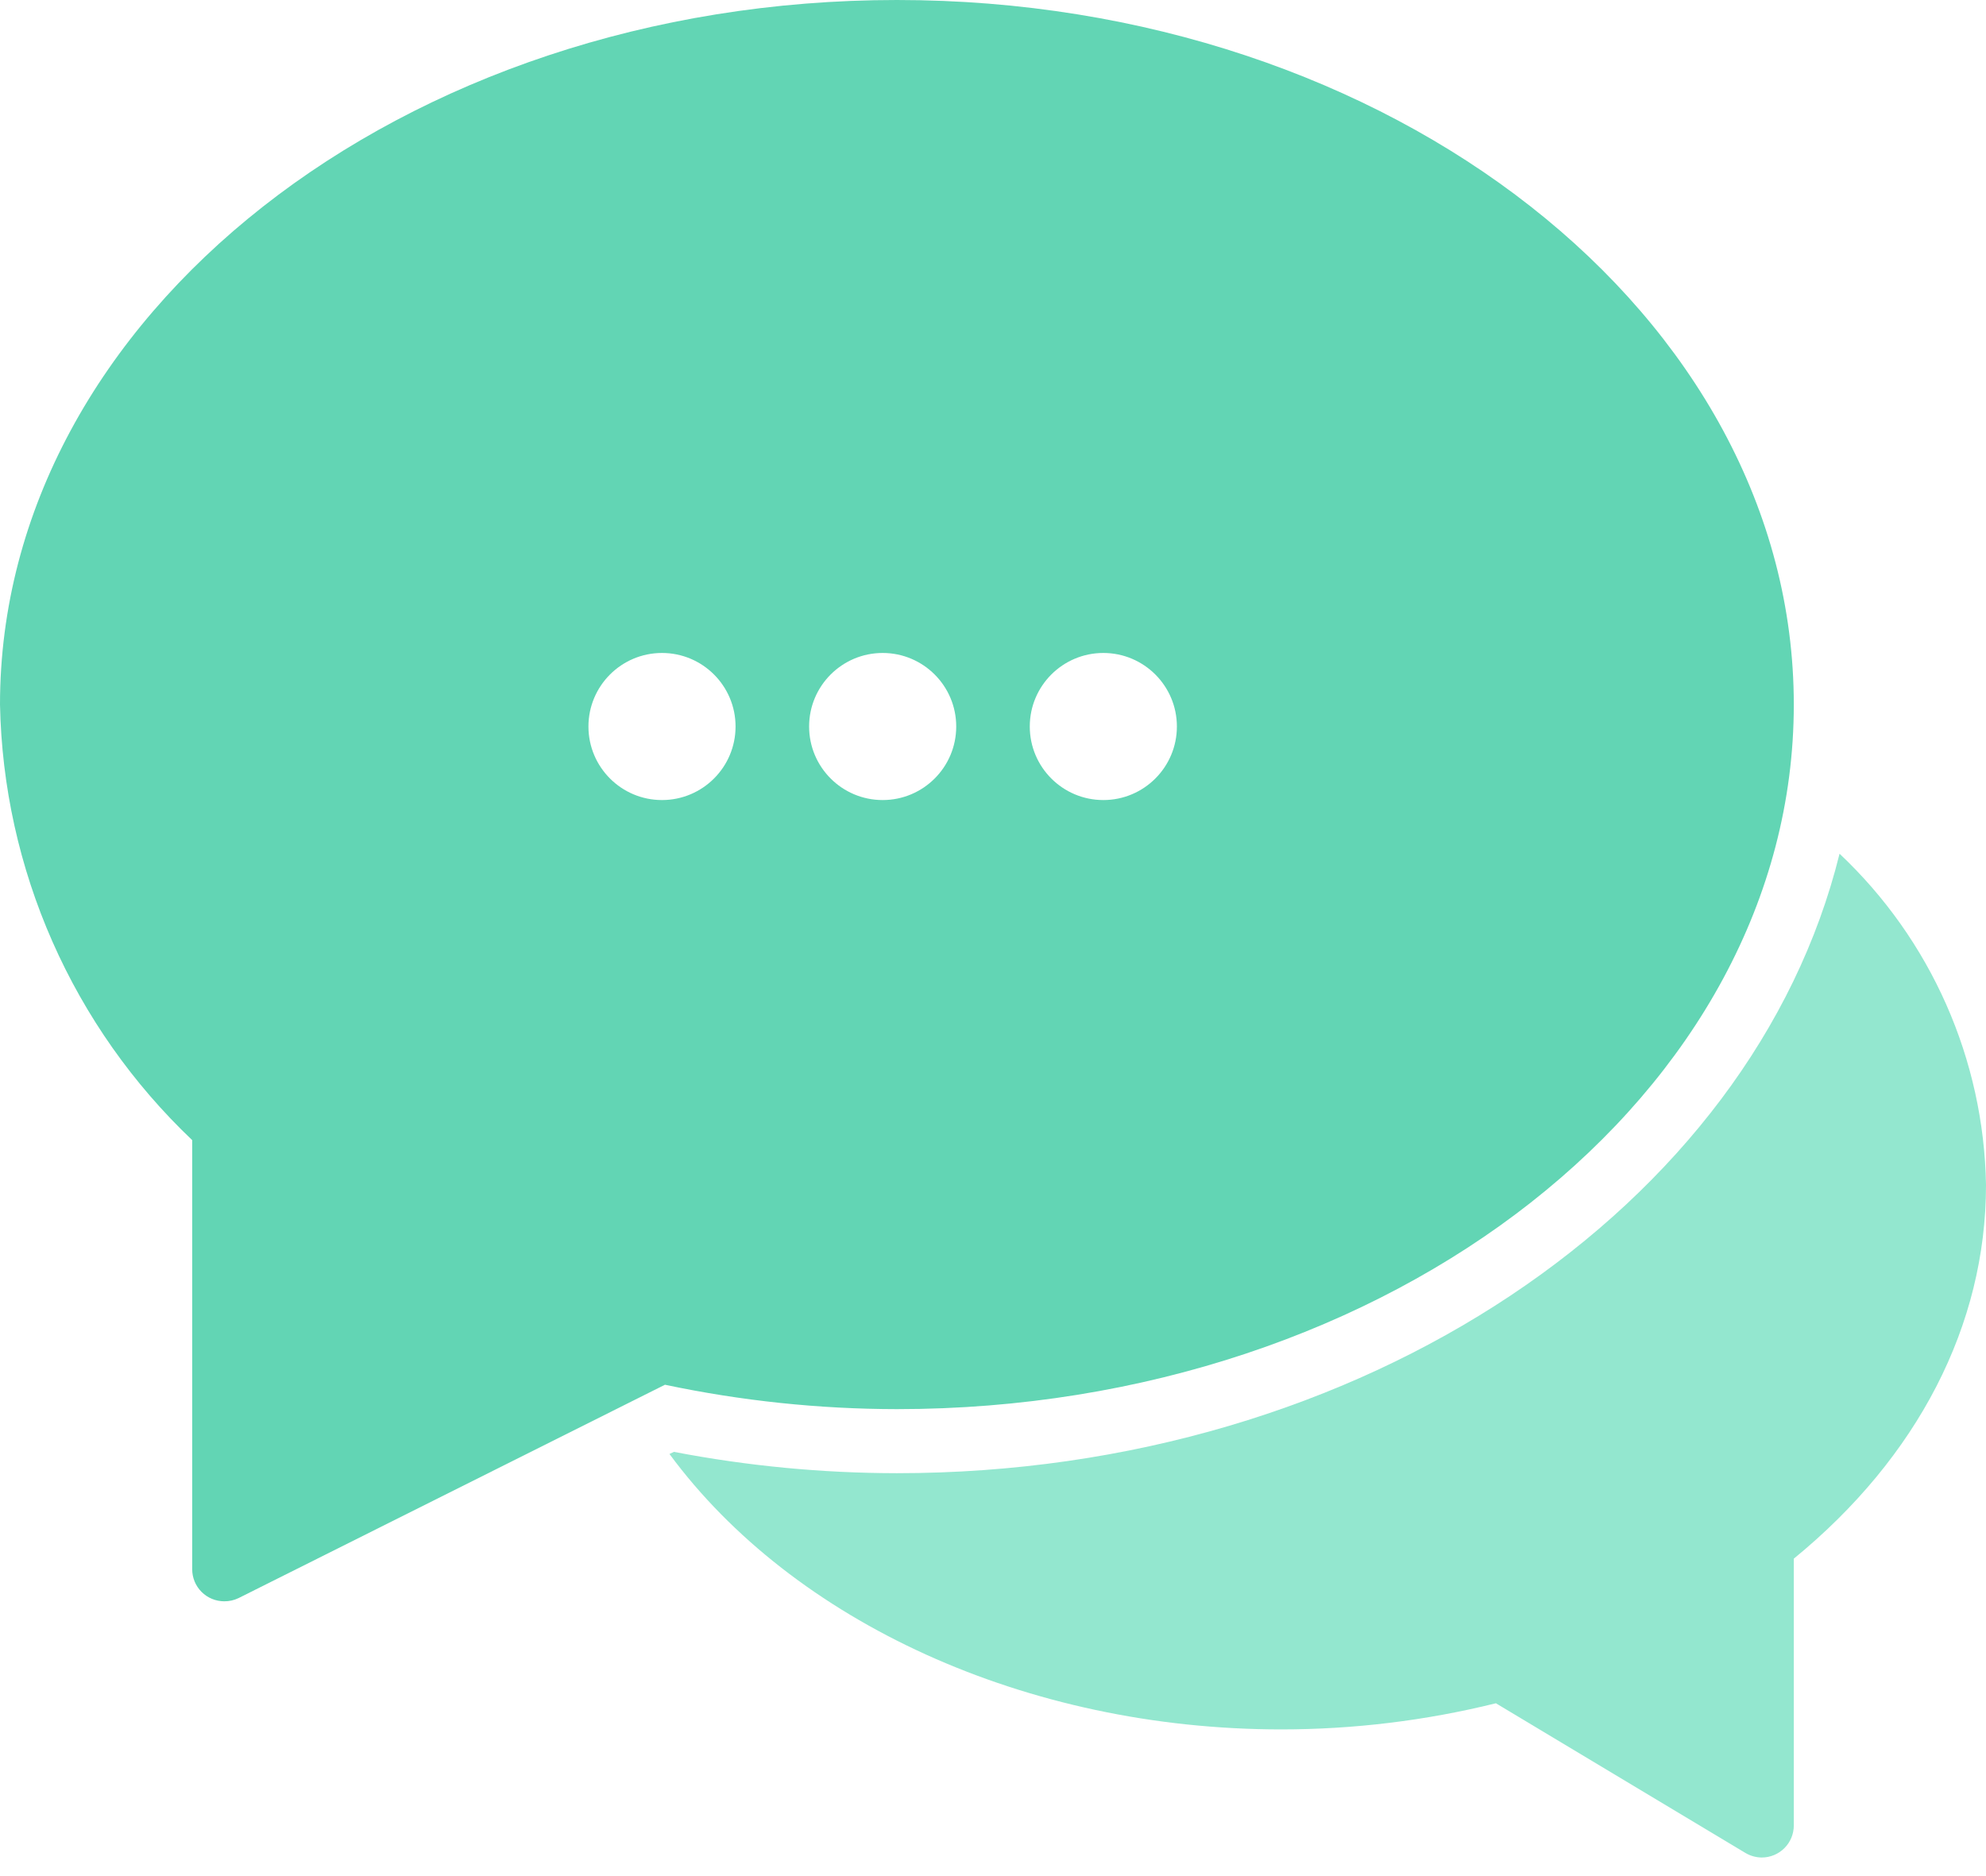
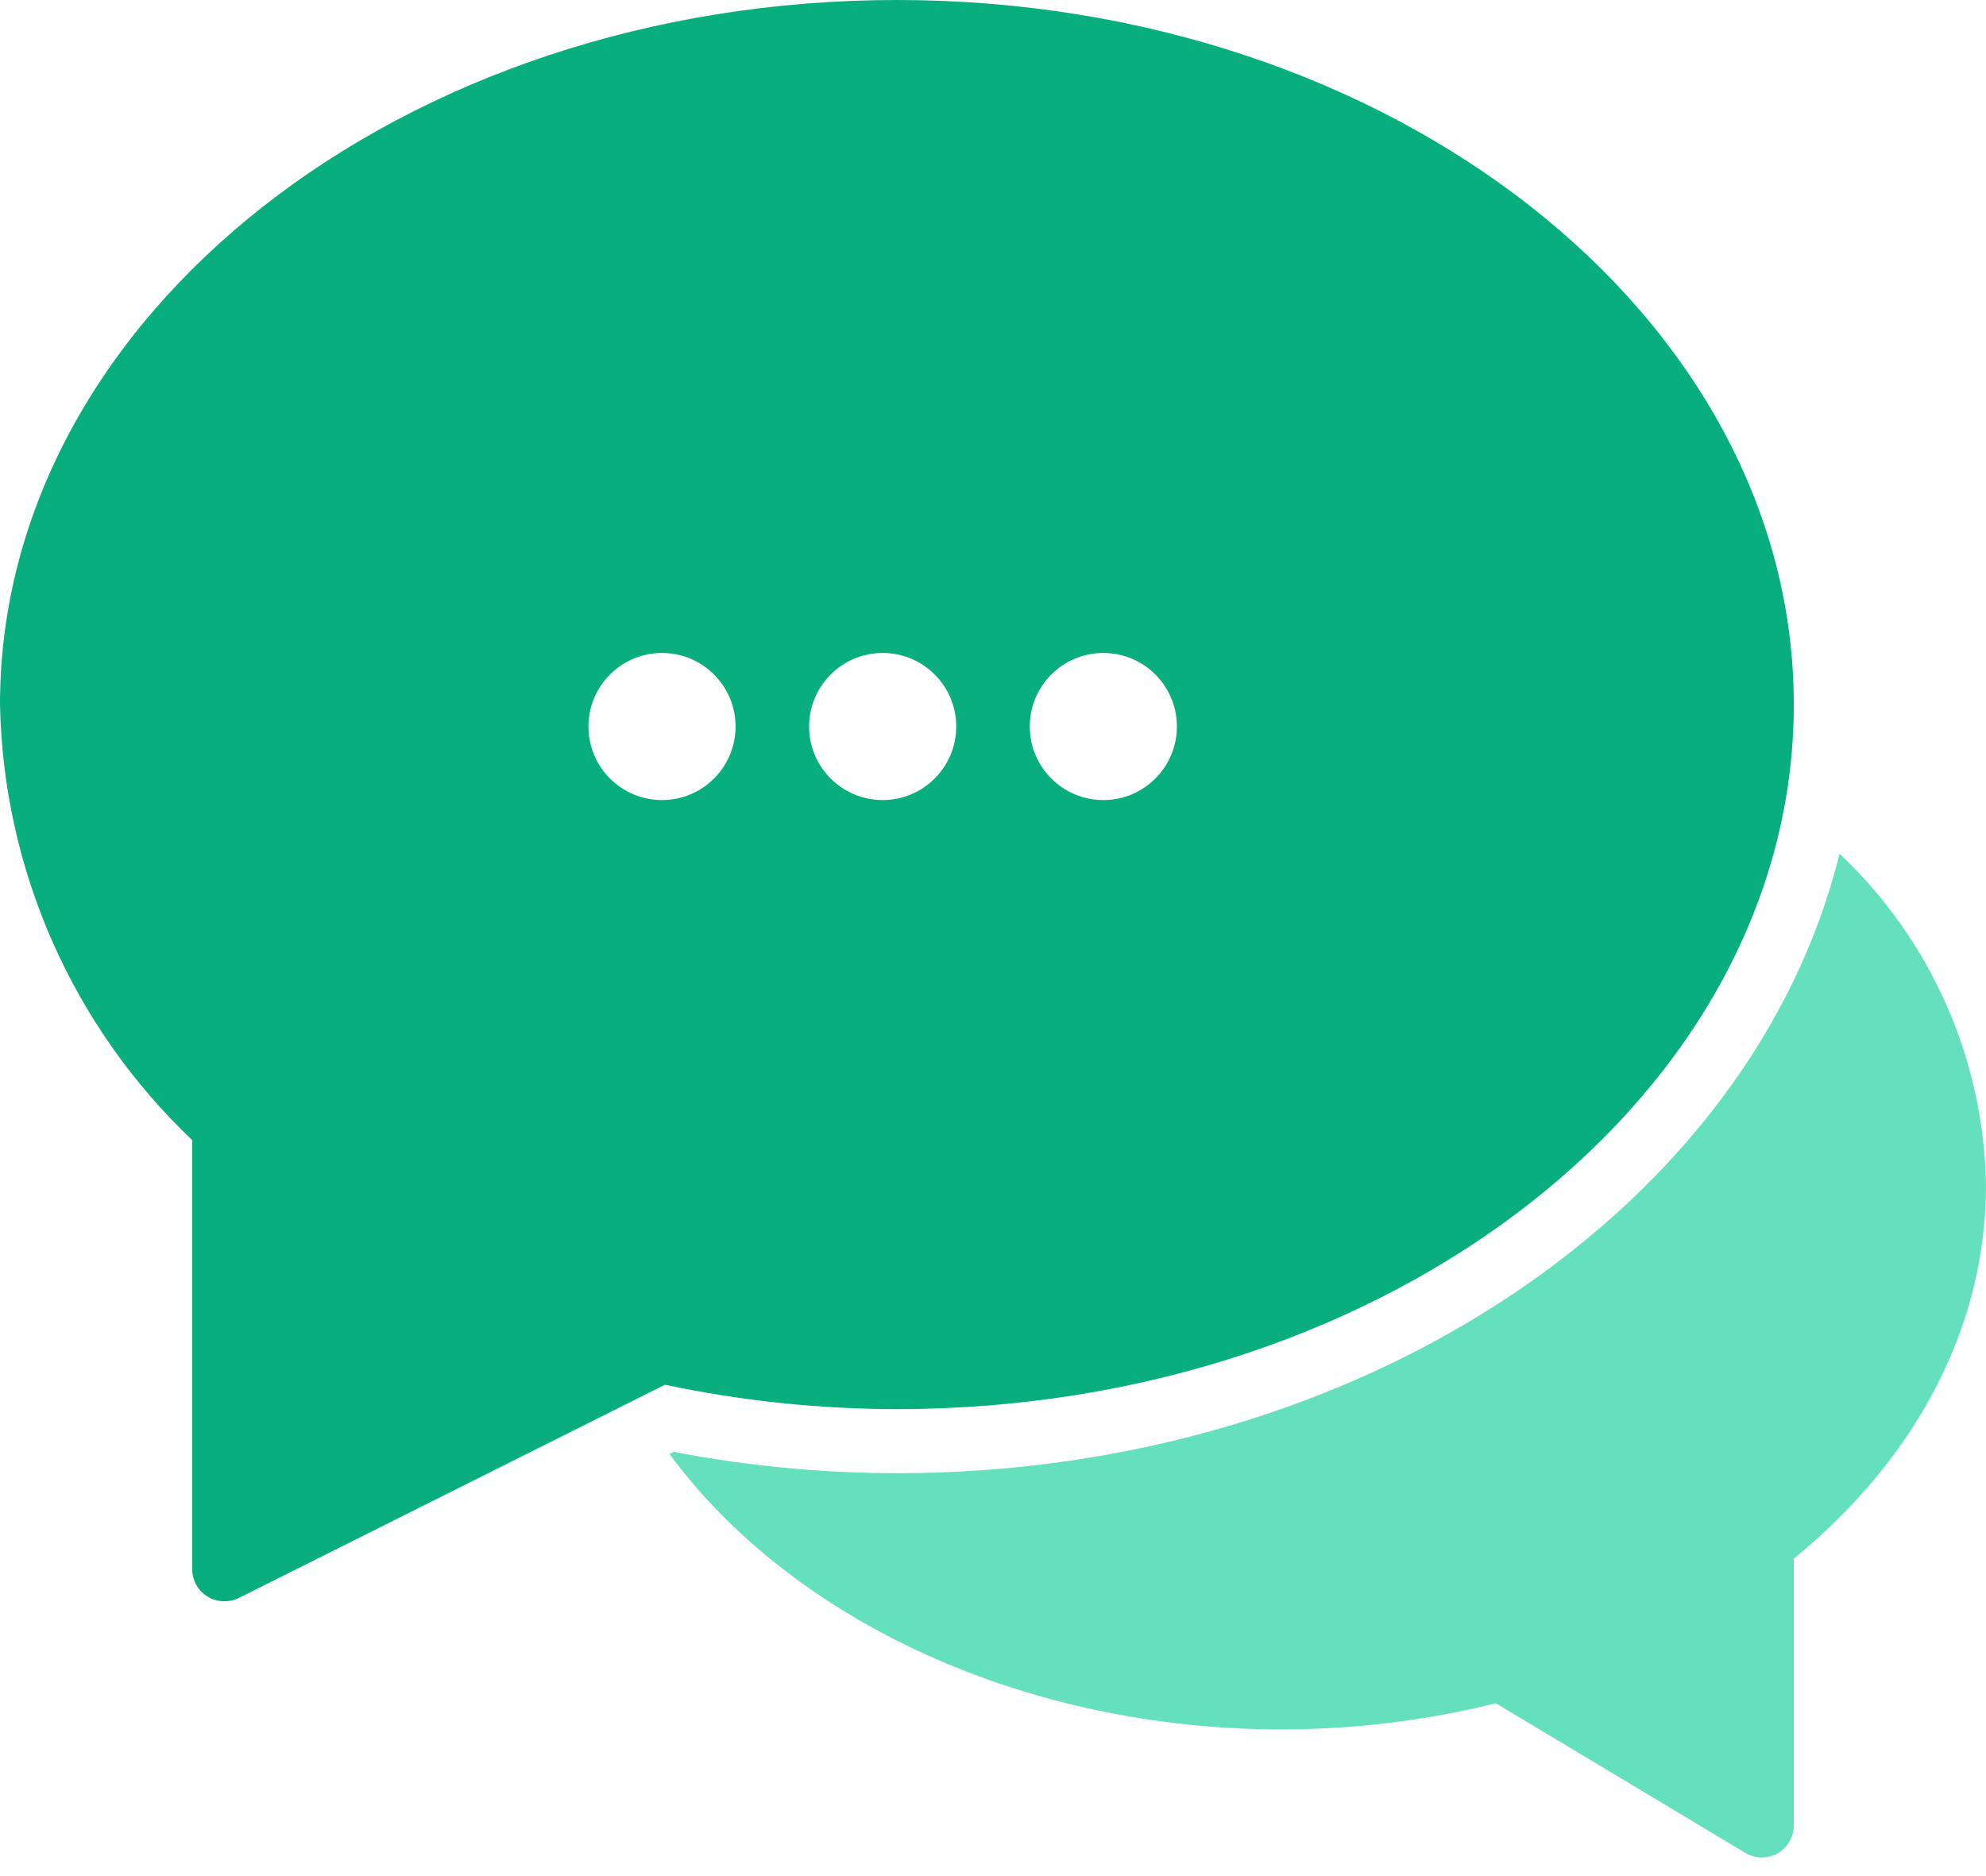
<svg xmlns="http://www.w3.org/2000/svg" width="108" height="102" viewBox="0 0 108 102" fill="none">
-   <path d="M100.036 46.435C95.301 65.617 74.119 80.129 48.774 80.129C44.705 80.125 40.645 79.737 36.648 78.969L36.406 79.084C43.132 88.207 55.804 94.065 69.677 94.065C73.611 94.065 77.53 93.588 81.348 92.643L94.918 100.785C95.187 100.945 95.493 101.03 95.806 101.033C96.268 101.033 96.711 100.849 97.038 100.522C97.365 100.196 97.548 99.753 97.548 99.291V84.778C104.296 79.258 108 72.073 108 64.452C107.942 61.069 107.207 57.733 105.839 54.638C104.472 51.544 102.498 48.755 100.036 46.435Z" fill="#93E7CF" />
-   <path fill-rule="evenodd" clip-rule="evenodd" d="M10.962 86.587C11.289 86.913 11.732 87.097 12.194 87.097C12.463 87.1 12.73 87.04 12.972 86.923L36.161 75.318C40.308 76.195 44.535 76.64 48.774 76.645C75.668 76.645 97.548 59.454 97.548 38.323C97.548 17.191 75.668 0 48.774 0C21.881 0 0 17.191 0 38.323C0.088 42.767 1.057 47.149 2.851 51.215C4.645 55.282 7.229 58.952 10.452 62.013V85.355C10.452 85.817 10.635 86.26 10.962 86.587ZM40 39.516C40 41.725 38.209 43.516 36 43.516C33.791 43.516 32 41.725 32 39.516C32 37.307 33.791 35.516 36 35.516C38.209 35.516 40 37.307 40 39.516ZM52 39.516C52 41.725 50.209 43.516 48 43.516C45.791 43.516 44 41.725 44 39.516C44 37.307 45.791 35.516 48 35.516C50.209 35.516 52 37.307 52 39.516ZM60 43.516C62.209 43.516 64 41.725 64 39.516C64 37.307 62.209 35.516 60 35.516C57.791 35.516 56 37.307 56 39.516C56 41.725 57.791 43.516 60 43.516Z" fill="#62D5B4" />
+   <path d="M100.036 46.435C95.301 65.617 74.119 80.129 48.774 80.129C44.705 80.125 40.645 79.737 36.648 78.969L36.406 79.084C43.132 88.207 55.804 94.065 69.677 94.065C73.611 94.065 77.53 93.588 81.348 92.643L94.918 100.785C95.187 100.945 95.493 101.03 95.806 101.033C96.268 101.033 96.711 100.849 97.038 100.522C97.365 100.196 97.548 99.753 97.548 99.291V84.778C104.296 79.258 108 72.073 108 64.452C107.942 61.069 107.207 57.733 105.839 54.638C104.472 51.544 102.498 48.755 100.036 46.435Z" fill="#65E0BD" />
+   <path fill-rule="evenodd" clip-rule="evenodd" d="M10.962 86.587C11.289 86.913 11.732 87.097 12.194 87.097C12.463 87.1 12.73 87.04 12.972 86.923L36.161 75.318C40.308 76.195 44.535 76.64 48.774 76.645C75.668 76.645 97.548 59.454 97.548 38.323C97.548 17.191 75.668 0 48.774 0C21.881 0 0 17.191 0 38.323C0.088 42.767 1.057 47.149 2.851 51.215C4.645 55.282 7.229 58.952 10.452 62.013V85.355C10.452 85.817 10.635 86.26 10.962 86.587ZM40 39.516C40 41.725 38.209 43.516 36 43.516C33.791 43.516 32 41.725 32 39.516C32 37.307 33.791 35.516 36 35.516C38.209 35.516 40 37.307 40 39.516ZM52 39.516C52 41.725 50.209 43.516 48 43.516C45.791 43.516 44 41.725 44 39.516C44 37.307 45.791 35.516 48 35.516C50.209 35.516 52 37.307 52 39.516ZM60 43.516C62.209 43.516 64 41.725 64 39.516C64 37.307 62.209 35.516 60 35.516C57.791 35.516 56 37.307 56 39.516C56 41.725 57.791 43.516 60 43.516Z" fill="#08AE7E" />
</svg>
